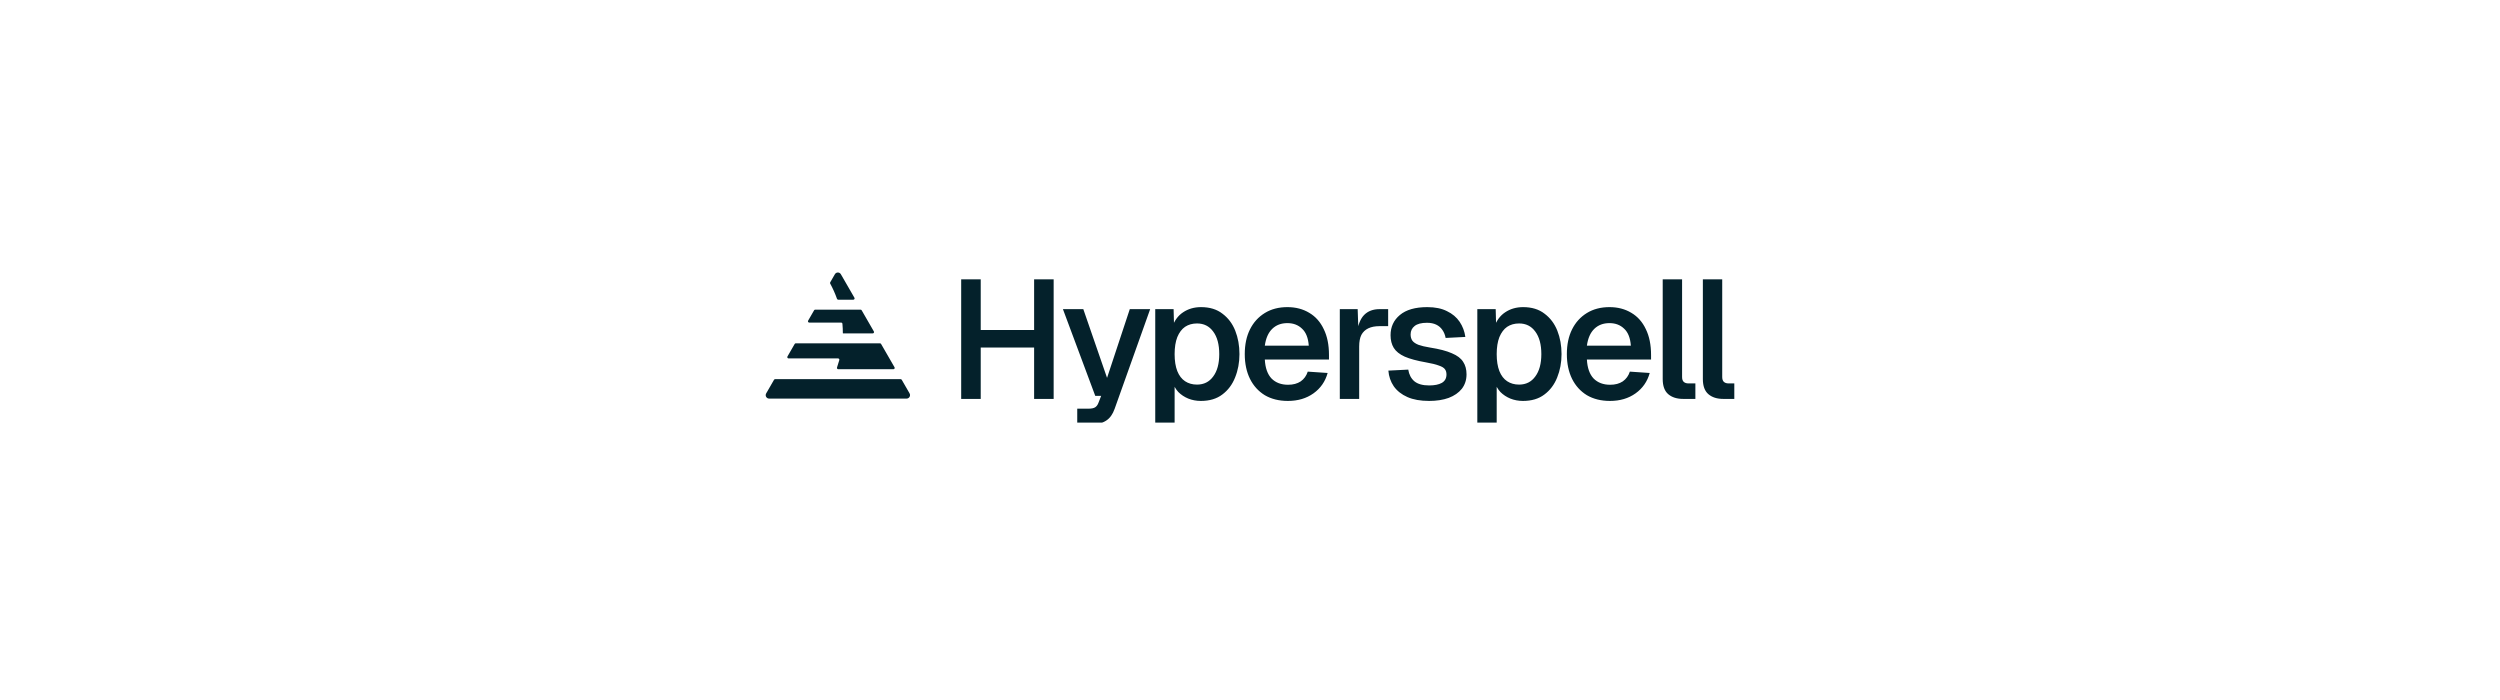
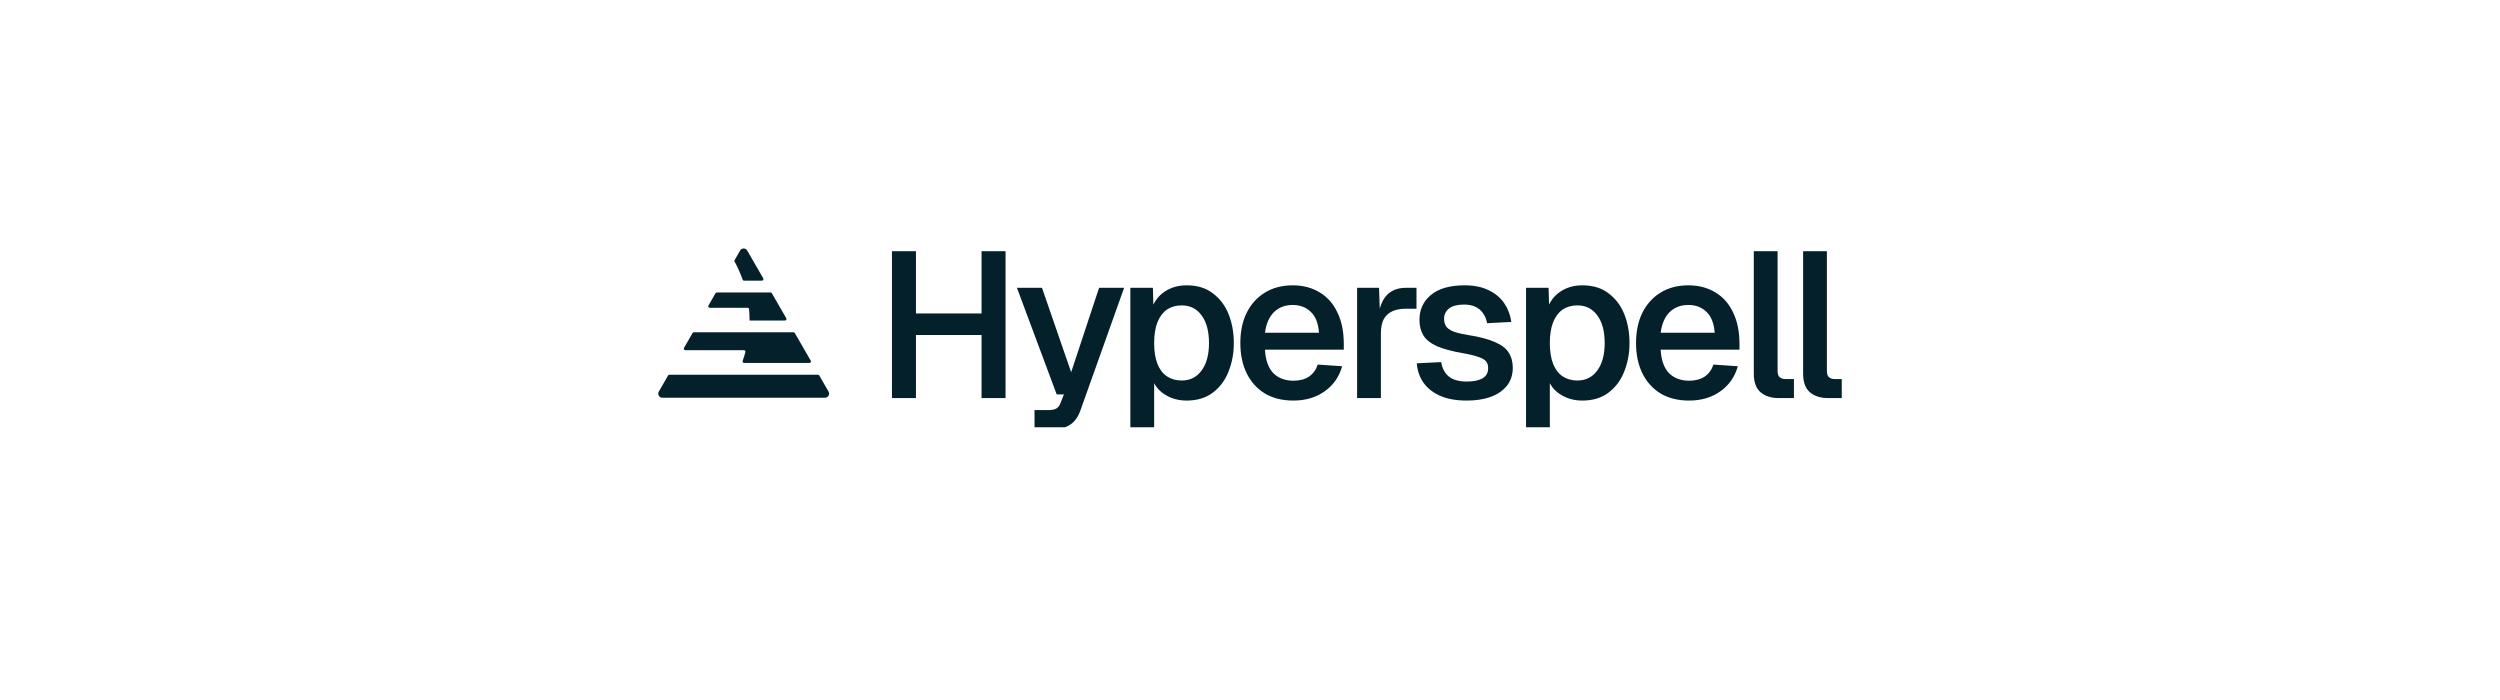
<svg xmlns="http://www.w3.org/2000/svg" viewBox="0 0 400 112">
-   <svg x="122.511" y="43.595" width="154.978" height="24.022" viewBox="42 88 213 33" fill="none">
-     <g id="Hyperspell">
-       <g id="Vector">
-         <path d="M73.644 114.589C73.855 114.954 73.723 115.386 73.413 115.597C73.294 115.679 73.149 115.728 72.986 115.728H42.761C42.176 115.728 41.811 115.095 42.103 114.589L43.828 111.597C43.879 111.509 43.973 111.455 44.075 111.455H71.672C71.774 111.455 71.868 111.509 71.919 111.597L73.644 114.589Z" fill="#04212b" />
-         <path d="M70.331 108.841C70.441 109.031 70.303 109.268 70.084 109.268H57.955C57.756 109.268 57.618 109.07 57.684 108.883C57.873 108.346 58.041 107.801 58.19 107.248C58.238 107.069 58.102 106.894 57.916 106.894H47.032C46.812 106.894 46.675 106.657 46.785 106.467L48.373 103.713C48.423 103.625 48.517 103.57 48.619 103.57H67.127C67.229 103.57 67.323 103.625 67.374 103.713L70.331 108.841Z" fill="#04212b" />
-         <path d="M65.787 100.961C65.896 101.151 65.759 101.389 65.54 101.389H59.014C58.987 101.389 58.966 101.367 58.966 101.341C58.966 100.643 58.934 99.953 58.873 99.271C58.86 99.125 58.737 99.015 58.591 99.015H51.577C51.358 99.015 51.221 98.777 51.331 98.588L52.645 96.308C52.696 96.22 52.79 96.166 52.892 96.166H62.857C62.959 96.166 63.053 96.22 63.104 96.308L65.787 100.961Z" fill="#04212b" />
-         <path d="M57.214 88.38C57.506 87.873 58.238 87.873 58.53 88.38L61.514 93.554C61.623 93.744 61.486 93.981 61.267 93.981H57.951C57.829 93.981 57.721 93.903 57.68 93.788C57.271 92.626 56.77 91.507 56.186 90.439C56.138 90.352 56.139 90.245 56.189 90.158L57.214 88.38Z" fill="#04212b" />
-         <path d="M84.989 115.797V89.5H89.286V102.13L87.249 100.649H103.027L101.027 102.13V89.5H105.323V115.797H101.027V103.019L103.027 104.501H87.249L89.286 103.019V115.797H84.989ZM110.51 121.353V117.946H112.954C113.621 117.946 114.115 117.847 114.436 117.649C114.757 117.452 115.004 117.118 115.176 116.649L115.769 115.131H114.473L107.361 96.056H111.843L117.066 111.168L122.065 96.056H126.547L118.732 117.983C118.312 119.168 117.707 120.02 116.917 120.538C116.127 121.082 115.041 121.353 113.658 121.353H110.51ZM127.663 121.353V96.056H131.7L131.812 100.278L131.367 100.056C131.861 98.6 132.663 97.501 133.775 96.76C134.91 95.994 136.231 95.612 137.738 95.612C139.639 95.612 141.207 96.093 142.442 97.056C143.7 97.994 144.639 99.242 145.256 100.797C145.873 102.352 146.182 104.069 146.182 105.945C146.182 107.797 145.861 109.513 145.219 111.093C144.602 112.649 143.663 113.896 142.405 114.834C141.17 115.773 139.602 116.242 137.701 116.242C136.713 116.242 135.787 116.069 134.922 115.723C134.083 115.378 133.355 114.896 132.737 114.279C132.145 113.637 131.725 112.884 131.478 112.02L131.923 111.612V121.353H127.663ZM136.849 112.649C138.355 112.649 139.54 112.057 140.404 110.871C141.293 109.686 141.738 108.044 141.738 105.945C141.738 103.822 141.293 102.167 140.404 100.982C139.54 99.797 138.355 99.204 136.849 99.204C135.836 99.204 134.96 99.451 134.219 99.945C133.503 100.439 132.935 101.192 132.515 102.204C132.12 103.217 131.923 104.464 131.923 105.945C131.923 107.427 132.12 108.674 132.515 109.686C132.91 110.674 133.478 111.415 134.219 111.909C134.96 112.402 135.836 112.649 136.849 112.649ZM156.831 116.242C154.881 116.242 153.189 115.822 151.757 114.983C150.35 114.119 149.263 112.921 148.498 111.39C147.732 109.834 147.349 108.019 147.349 105.945C147.349 103.846 147.732 102.032 148.498 100.501C149.263 98.97 150.35 97.772 151.757 96.908C153.164 96.044 154.819 95.612 156.72 95.612C158.547 95.612 160.152 96.031 161.535 96.871C162.918 97.686 163.98 98.884 164.721 100.464C165.487 102.019 165.868 103.908 165.868 106.13V107.131H151.757C151.856 108.982 152.35 110.378 153.238 111.316C154.152 112.23 155.362 112.686 156.868 112.686C157.979 112.686 158.906 112.439 159.646 111.946C160.387 111.427 160.906 110.711 161.202 109.797L165.572 110.094C165.054 111.97 164.017 113.464 162.461 114.575C160.906 115.686 159.029 116.242 156.831 116.242ZM151.757 104.093H161.424C161.301 102.39 160.807 101.143 159.942 100.352C159.103 99.538 158.029 99.13 156.72 99.13C155.362 99.13 154.251 99.55 153.387 100.39C152.523 101.229 151.979 102.464 151.757 104.093ZM168.248 115.797V96.056H172.176L172.361 101.39L171.991 101.316C172.261 99.464 172.805 98.13 173.619 97.316C174.46 96.476 175.582 96.056 176.988 96.056H178.88V99.797H176.988C176.004 99.797 175.174 99.957 174.508 100.278C173.842 100.6 173.335 101.081 172.99 101.723C172.668 102.365 172.509 103.217 172.509 104.278V115.797H168.248ZM187.894 116.242C185.991 116.242 184.399 115.958 183.115 115.39C181.83 114.822 180.831 114.032 180.113 113.02C179.424 112.007 179.028 110.859 178.928 109.575L183.3 109.353C183.474 110.439 183.918 111.291 184.632 111.909C185.372 112.526 186.461 112.834 187.894 112.834C189.078 112.834 190.004 112.649 190.67 112.279C191.362 111.884 191.706 111.266 191.706 110.427C191.706 109.958 191.596 109.575 191.373 109.279C191.151 108.958 190.707 108.686 190.04 108.464C189.396 108.217 188.449 107.983 187.187 107.76C185.214 107.415 183.659 106.995 182.522 106.501C181.386 105.982 180.583 105.341 180.113 104.575C179.646 103.81 179.409 102.884 179.409 101.797C179.409 99.97 180.09 98.488 181.449 97.353C182.83 96.192 184.843 95.612 187.483 95.612C189.212 95.612 190.659 95.908 191.818 96.501C193.002 97.069 193.928 97.846 194.598 98.834C195.264 99.822 195.682 100.933 195.856 102.167L191.521 102.39C191.399 101.723 191.162 101.143 190.818 100.649C190.474 100.13 190.015 99.735 189.448 99.464C188.878 99.192 188.201 99.056 187.408 99.056C186.202 99.056 185.299 99.291 184.706 99.76C184.114 100.229 183.818 100.847 183.818 101.612C183.818 102.18 183.955 102.649 184.225 103.019C184.496 103.365 184.939 103.661 185.558 103.908C186.176 104.13 187.016 104.328 188.079 104.501C190.126 104.822 191.732 105.242 192.891 105.76C194.076 106.254 194.905 106.884 195.375 107.649C195.867 108.39 196.115 109.303 196.115 110.39C196.115 111.625 195.767 112.686 195.079 113.575C194.387 114.44 193.424 115.106 192.188 115.575C190.955 116.02 189.523 116.242 187.894 116.242ZM198.488 121.353V96.056H202.527L202.638 100.278L202.194 100.056C202.686 98.6 203.489 97.501 204.6 96.76C205.736 95.994 207.058 95.612 208.564 95.612C210.467 95.612 212.033 96.093 213.269 97.056C214.528 97.994 215.465 99.242 216.083 100.797C216.701 102.352 217.008 104.069 217.008 105.945C217.008 107.797 216.686 109.513 216.045 111.093C215.427 112.649 214.491 113.896 213.232 114.834C211.996 115.773 210.43 116.242 208.527 116.242C207.539 116.242 206.614 116.069 205.751 115.723C204.911 115.378 204.182 114.896 203.563 114.279C202.971 113.637 202.553 112.884 202.304 112.02L202.749 111.612V121.353H198.488ZM207.676 112.649C209.183 112.649 210.367 112.057 211.23 110.871C212.118 109.686 212.566 108.044 212.566 105.945C212.566 103.822 212.118 102.167 211.23 100.982C210.367 99.797 209.183 99.204 207.676 99.204C206.662 99.204 205.788 99.451 205.044 99.945C204.33 100.439 203.763 101.192 203.341 102.204C202.945 103.217 202.749 104.464 202.749 105.945C202.749 107.427 202.945 108.674 203.341 109.686C203.737 110.674 204.304 111.415 205.044 111.909C205.788 112.402 206.662 112.649 207.676 112.649ZM227.658 116.242C225.707 116.242 224.016 115.822 222.583 114.983C221.176 114.119 220.088 112.921 219.325 111.39C218.559 109.834 218.178 108.019 218.178 105.945C218.178 103.846 218.559 102.032 219.325 100.501C220.088 98.97 221.176 97.772 222.583 96.908C223.99 96.044 225.644 95.612 227.547 95.612C229.372 95.612 230.979 96.031 232.363 96.871C233.744 97.686 234.806 98.884 235.547 100.464C236.313 102.019 236.694 103.908 236.694 106.13V107.131H222.583C222.683 108.982 223.175 110.378 224.064 111.316C224.978 112.23 226.189 112.686 227.695 112.686C228.806 112.686 229.731 112.439 230.471 111.946C231.212 111.427 231.734 110.711 232.03 109.797L236.398 110.094C235.88 111.97 234.843 113.464 233.289 114.575C231.734 115.686 229.857 116.242 227.658 116.242ZM222.583 104.093H232.252C232.126 102.39 231.634 101.143 230.768 100.352C229.931 99.538 228.854 99.13 227.547 99.13C226.189 99.13 225.078 99.55 224.212 100.39C223.349 101.229 222.805 102.464 222.583 104.093ZM243.739 115.797C242.38 115.797 241.291 115.452 240.477 114.76C239.663 114.069 239.256 112.958 239.256 111.427V89.5H243.517V110.982C243.517 111.476 243.639 111.835 243.887 112.057C244.135 112.279 244.479 112.39 244.923 112.39H246.441V115.797H243.739ZM252.564 115.797C251.205 115.797 250.121 115.452 249.306 114.76C248.492 114.069 248.085 112.958 248.085 111.427V89.5H252.342V110.982C252.342 111.476 252.467 111.835 252.712 112.057C252.96 112.279 253.304 112.39 253.748 112.39H255.27V115.797H252.564Z" fill="#04212b" />
+   <svg x="105.318" y="39.698" width="189.363" height="28.72" viewBox="0 0 189.363 28.601" fill="none">
+     <svg x="0" y="0" width="27.363" height="24" viewBox="42 88 31.772 27.867" overflow="hidden">
+       <g id="symbol-Hyperspell">
+         <g id="symbol-Vector">
+           <path d="M73.644 114.589C73.855 114.954 73.723 115.386 73.413 115.597C73.294 115.679 73.149 115.728 72.986 115.728H42.761C42.176 115.728 41.811 115.095 42.103 114.589L43.828 111.597C43.879 111.509 43.973 111.455 44.075 111.455H71.672C71.774 111.455 71.868 111.509 71.919 111.597L73.644 114.589Z" fill="#04212b" />
+           <path d="M70.331 108.841C70.441 109.031 70.303 109.268 70.084 109.268H57.955C57.756 109.268 57.618 109.07 57.684 108.883C57.873 108.346 58.041 107.801 58.19 107.248C58.238 107.069 58.102 106.894 57.916 106.894H47.032C46.812 106.894 46.675 106.657 46.785 106.467L48.373 103.713C48.423 103.625 48.517 103.57 48.619 103.57H67.127C67.229 103.57 67.323 103.625 67.374 103.713L70.331 108.841Z" fill="#04212b" />
+           <path d="M65.787 100.961C65.896 101.151 65.759 101.389 65.54 101.389H59.014C58.987 101.389 58.966 101.367 58.966 101.341C58.966 100.643 58.934 99.953 58.873 99.271C58.86 99.125 58.737 99.015 58.591 99.015H51.577C51.358 99.015 51.221 98.777 51.331 98.588L52.645 96.308C52.696 96.22 52.79 96.166 52.892 96.166H62.857C62.959 96.166 63.053 96.22 63.104 96.308L65.787 100.961Z" fill="#04212b" />
+           <path d="M57.214 88.38C57.506 87.873 58.238 87.873 58.53 88.38L61.514 93.554C61.623 93.744 61.486 93.981 61.267 93.981H57.951C57.829 93.981 57.721 93.903 57.68 93.788C57.271 92.626 56.77 91.507 56.186 90.439C56.138 90.352 56.139 90.245 56.189 90.158L57.214 88.38Z" fill="#04212b" />
+           <path d="M84.989 115.797V89.5H89.286V102.13L87.249 100.649H103.027L101.027 102.13V89.5H105.323V115.797H101.027V103.019L103.027 104.501H87.249L89.286 103.019V115.797H84.989ZM110.51 121.353V117.946H112.954C113.621 117.946 114.115 117.847 114.436 117.649C114.757 117.452 115.004 117.118 115.176 116.649L115.769 115.131H114.473L107.361 96.056H111.843L117.066 111.168L122.065 96.056H126.547L118.732 117.983C118.312 119.168 117.707 120.02 116.917 120.538C116.127 121.082 115.041 121.353 113.658 121.353H110.51ZM127.663 121.353V96.056H131.7L131.812 100.278L131.367 100.056C131.861 98.6 132.663 97.501 133.775 96.76C134.91 95.994 136.231 95.612 137.738 95.612C139.639 95.612 141.207 96.093 142.442 97.056C143.7 97.994 144.639 99.242 145.256 100.797C145.873 102.352 146.182 104.069 146.182 105.945C146.182 107.797 145.861 109.513 145.219 111.093C144.602 112.649 143.663 113.896 142.405 114.834C141.17 115.773 139.602 116.242 137.701 116.242C136.713 116.242 135.787 116.069 134.922 115.723C134.083 115.378 133.355 114.896 132.737 114.279C132.145 113.637 131.725 112.884 131.478 112.02L131.923 111.612V121.353H127.663ZM136.849 112.649C138.355 112.649 139.54 112.057 140.404 110.871C141.293 109.686 141.738 108.044 141.738 105.945C141.738 103.822 141.293 102.167 140.404 100.982C139.54 99.797 138.355 99.204 136.849 99.204C135.836 99.204 134.96 99.451 134.219 99.945C133.503 100.439 132.935 101.192 132.515 102.204C132.12 103.217 131.923 104.464 131.923 105.945C131.923 107.427 132.12 108.674 132.515 109.686C132.91 110.674 133.478 111.415 134.219 111.909C134.96 112.402 135.836 112.649 136.849 112.649ZM156.831 116.242C154.881 116.242 153.189 115.822 151.757 114.983C150.35 114.119 149.263 112.921 148.498 111.39C147.732 109.834 147.349 108.019 147.349 105.945C147.349 103.846 147.732 102.032 148.498 100.501C149.263 98.97 150.35 97.772 151.757 96.908C153.164 96.044 154.819 95.612 156.72 95.612C158.547 95.612 160.152 96.031 161.535 96.871C162.918 97.686 163.98 98.884 164.721 100.464C165.487 102.019 165.868 103.908 165.868 106.13V107.131H151.757C151.856 108.982 152.35 110.378 153.238 111.316C154.152 112.23 155.362 112.686 156.868 112.686C157.979 112.686 158.906 112.439 159.646 111.946C160.387 111.427 160.906 110.711 161.202 109.797L165.572 110.094C165.054 111.97 164.017 113.464 162.461 114.575C160.906 115.686 159.029 116.242 156.831 116.242ZM151.757 104.093H161.424C161.301 102.39 160.807 101.143 159.942 100.352C159.103 99.538 158.029 99.13 156.72 99.13C155.362 99.13 154.251 99.55 153.387 100.39C152.523 101.229 151.979 102.464 151.757 104.093ZM168.248 115.797V96.056H172.176L172.361 101.39L171.991 101.316C172.261 99.464 172.805 98.13 173.619 97.316C174.46 96.476 175.582 96.056 176.988 96.056H178.88V99.797H176.988C176.004 99.797 175.174 99.957 174.508 100.278C173.842 100.6 173.335 101.081 172.99 101.723C172.668 102.365 172.509 103.217 172.509 104.278V115.797H168.248ZM187.894 116.242C185.991 116.242 184.399 115.958 183.115 115.39C181.83 114.822 180.831 114.032 180.113 113.02C179.424 112.007 179.028 110.859 178.928 109.575L183.3 109.353C183.474 110.439 183.918 111.291 184.632 111.909C185.372 112.526 186.461 112.834 187.894 112.834C189.078 112.834 190.004 112.649 190.67 112.279C191.362 111.884 191.706 111.266 191.706 110.427C191.706 109.958 191.596 109.575 191.373 109.279C191.151 108.958 190.707 108.686 190.04 108.464C189.396 108.217 188.449 107.983 187.187 107.76C185.214 107.415 183.659 106.995 182.522 106.501C181.386 105.982 180.583 105.341 180.113 104.575C179.646 103.81 179.409 102.884 179.409 101.797C179.409 99.97 180.09 98.488 181.449 97.353C182.83 96.192 184.843 95.612 187.483 95.612C189.212 95.612 190.659 95.908 191.818 96.501C193.002 97.069 193.928 97.846 194.598 98.834C195.264 99.822 195.682 100.933 195.856 102.167L191.521 102.39C191.399 101.723 191.162 101.143 190.818 100.649C190.474 100.13 190.015 99.735 189.448 99.464C188.878 99.192 188.201 99.056 187.408 99.056C186.202 99.056 185.299 99.291 184.706 99.76C184.114 100.229 183.818 100.847 183.818 101.612C183.818 102.18 183.955 102.649 184.225 103.019C184.496 103.365 184.939 103.661 185.558 103.908C186.176 104.13 187.016 104.328 188.079 104.501C190.126 104.822 191.732 105.242 192.891 105.76C194.076 106.254 194.905 106.884 195.375 107.649C195.867 108.39 196.115 109.303 196.115 110.39C196.115 111.625 195.767 112.686 195.079 113.575C194.387 114.44 193.424 115.106 192.188 115.575C190.955 116.02 189.523 116.242 187.894 116.242ZM198.488 121.353V96.056H202.527L202.638 100.278L202.194 100.056C202.686 98.6 203.489 97.501 204.6 96.76C205.736 95.994 207.058 95.612 208.564 95.612C210.467 95.612 212.033 96.093 213.269 97.056C214.528 97.994 215.465 99.242 216.083 100.797C216.701 102.352 217.008 104.069 217.008 105.945C217.008 107.797 216.686 109.513 216.045 111.093C215.427 112.649 214.491 113.896 213.232 114.834C211.996 115.773 210.43 116.242 208.527 116.242C207.539 116.242 206.614 116.069 205.751 115.723C204.911 115.378 204.182 114.896 203.563 114.279C202.971 113.637 202.553 112.884 202.304 112.02L202.749 111.612V121.353H198.488ZM207.676 112.649C209.183 112.649 210.367 112.057 211.23 110.871C212.118 109.686 212.566 108.044 212.566 105.945C212.566 103.822 212.118 102.167 211.23 100.982C210.367 99.797 209.183 99.204 207.676 99.204C206.662 99.204 205.788 99.451 205.044 99.945C204.33 100.439 203.763 101.192 203.341 102.204C202.945 103.217 202.749 104.464 202.749 105.945C202.749 107.427 202.945 108.674 203.341 109.686C203.737 110.674 204.304 111.415 205.044 111.909C205.788 112.402 206.662 112.649 207.676 112.649ZM227.658 116.242C225.707 116.242 224.016 115.822 222.583 114.983C221.176 114.119 220.088 112.921 219.325 111.39C218.559 109.834 218.178 108.019 218.178 105.945C218.178 103.846 218.559 102.032 219.325 100.501C220.088 98.97 221.176 97.772 222.583 96.908C223.99 96.044 225.644 95.612 227.547 95.612C229.372 95.612 230.979 96.031 232.363 96.871C233.744 97.686 234.806 98.884 235.547 100.464C236.313 102.019 236.694 103.908 236.694 106.13V107.131H222.583C222.683 108.982 223.175 110.378 224.064 111.316C224.978 112.23 226.189 112.686 227.695 112.686C228.806 112.686 229.731 112.439 230.471 111.946C231.212 111.427 231.734 110.711 232.03 109.797L236.398 110.094C235.88 111.97 234.843 113.464 233.289 114.575C231.734 115.686 229.857 116.242 227.658 116.242ZM222.583 104.093H232.252C232.126 102.39 231.634 101.143 230.768 100.352C229.931 99.538 228.854 99.13 227.547 99.13C226.189 99.13 225.078 99.55 224.212 100.39C223.349 101.229 222.805 102.464 222.583 104.093ZM243.739 115.797C242.38 115.797 241.291 115.452 240.477 114.76C239.663 114.069 239.256 112.958 239.256 111.427V89.5H243.517V110.982C243.517 111.476 243.639 111.835 243.887 112.057C244.135 112.279 244.479 112.39 244.923 112.39H246.441V115.797H243.739ZM252.564 115.797C251.205 115.797 250.121 115.452 249.306 114.76C248.492 114.069 248.085 112.958 248.085 111.427V89.5H252.342V110.982C252.342 111.476 252.467 111.835 252.712 112.057C252.96 112.279 253.304 112.39 253.748 112.39H255.27V115.797H252.564Z" fill="#04212b" />
+         </g>
      </g>
-     </g>
-     <defs>
-       <linearGradient id="paint0_linear_0_50" x1="315.239" y1="-12.754" x2="1.563" y2="223.88" gradientUnits="userSpaceOnUse">
-         <stop stop-color="#04212b" />
-         <stop offset="1" stop-color="#04212b" />
-       </linearGradient>
-     </defs>
+       <defs>
+         <linearGradient id="symbol-paint0_linear_0_50" x1="315.239" y1="-12.754" x2="1.563" y2="223.88" gradientUnits="userSpaceOnUse">
+           <stop stop-color="#04212b" />
+           <stop offset="1" stop-color="#04212b" />
+         </linearGradient>
+       </defs>
+     </svg>
+     <svg x="37.363" y="0.359" width="152" height="28.242" viewBox="84.955 89.42 170.045 31.595" overflow="hidden">
+       <g id="name-Hyperspell">
+         <g id="name-Vector">
+           <path d="M73.644 114.589C73.855 114.954 73.723 115.386 73.413 115.597C73.294 115.679 73.149 115.728 72.986 115.728H42.761C42.176 115.728 41.811 115.095 42.103 114.589L43.828 111.597C43.879 111.509 43.973 111.455 44.075 111.455H71.672C71.774 111.455 71.868 111.509 71.919 111.597L73.644 114.589Z" fill="#04212b" />
+           <path d="M70.331 108.841C70.441 109.031 70.303 109.268 70.084 109.268H57.955C57.756 109.268 57.618 109.07 57.684 108.883C57.873 108.346 58.041 107.801 58.19 107.248C58.238 107.069 58.102 106.894 57.916 106.894H47.032C46.812 106.894 46.675 106.657 46.785 106.467L48.373 103.713C48.423 103.625 48.517 103.57 48.619 103.57H67.127C67.229 103.57 67.323 103.625 67.374 103.713L70.331 108.841Z" fill="#04212b" />
+           <path d="M65.787 100.961C65.896 101.151 65.759 101.389 65.54 101.389H59.014C58.987 101.389 58.966 101.367 58.966 101.341C58.966 100.643 58.934 99.953 58.873 99.271C58.86 99.125 58.737 99.015 58.591 99.015H51.577C51.358 99.015 51.221 98.777 51.331 98.588L52.645 96.308C52.696 96.22 52.79 96.166 52.892 96.166H62.857C62.959 96.166 63.053 96.22 63.104 96.308L65.787 100.961Z" fill="#04212b" />
+           <path d="M57.214 88.38C57.506 87.873 58.238 87.873 58.53 88.38L61.514 93.554C61.623 93.744 61.486 93.981 61.267 93.981H57.951C57.829 93.981 57.721 93.903 57.68 93.788C57.271 92.626 56.77 91.507 56.186 90.439C56.138 90.352 56.139 90.245 56.189 90.158L57.214 88.38Z" fill="#04212b" />
+           <path d="M84.989 115.797V89.5H89.286V102.13L87.249 100.649H103.027L101.027 102.13V89.5H105.323V115.797H101.027V103.019L103.027 104.501H87.249L89.286 103.019V115.797H84.989ZM110.51 121.353V117.946H112.954C113.621 117.946 114.115 117.847 114.436 117.649C114.757 117.452 115.004 117.118 115.176 116.649L115.769 115.131H114.473L107.361 96.056H111.843L117.066 111.168L122.065 96.056H126.547L118.732 117.983C118.312 119.168 117.707 120.02 116.917 120.538C116.127 121.082 115.041 121.353 113.658 121.353H110.51ZM127.663 121.353V96.056H131.7L131.812 100.278L131.367 100.056C131.861 98.6 132.663 97.501 133.775 96.76C134.91 95.994 136.231 95.612 137.738 95.612C139.639 95.612 141.207 96.093 142.442 97.056C143.7 97.994 144.639 99.242 145.256 100.797C145.873 102.352 146.182 104.069 146.182 105.945C146.182 107.797 145.861 109.513 145.219 111.093C144.602 112.649 143.663 113.896 142.405 114.834C141.17 115.773 139.602 116.242 137.701 116.242C136.713 116.242 135.787 116.069 134.922 115.723C134.083 115.378 133.355 114.896 132.737 114.279C132.145 113.637 131.725 112.884 131.478 112.02L131.923 111.612V121.353H127.663ZM136.849 112.649C138.355 112.649 139.54 112.057 140.404 110.871C141.293 109.686 141.738 108.044 141.738 105.945C141.738 103.822 141.293 102.167 140.404 100.982C139.54 99.797 138.355 99.204 136.849 99.204C135.836 99.204 134.96 99.451 134.219 99.945C133.503 100.439 132.935 101.192 132.515 102.204C132.12 103.217 131.923 104.464 131.923 105.945C131.923 107.427 132.12 108.674 132.515 109.686C132.91 110.674 133.478 111.415 134.219 111.909C134.96 112.402 135.836 112.649 136.849 112.649ZM156.831 116.242C154.881 116.242 153.189 115.822 151.757 114.983C150.35 114.119 149.263 112.921 148.498 111.39C147.732 109.834 147.349 108.019 147.349 105.945C147.349 103.846 147.732 102.032 148.498 100.501C149.263 98.97 150.35 97.772 151.757 96.908C153.164 96.044 154.819 95.612 156.72 95.612C158.547 95.612 160.152 96.031 161.535 96.871C162.918 97.686 163.98 98.884 164.721 100.464C165.487 102.019 165.868 103.908 165.868 106.13V107.131H151.757C151.856 108.982 152.35 110.378 153.238 111.316C154.152 112.23 155.362 112.686 156.868 112.686C157.979 112.686 158.906 112.439 159.646 111.946C160.387 111.427 160.906 110.711 161.202 109.797L165.572 110.094C165.054 111.97 164.017 113.464 162.461 114.575C160.906 115.686 159.029 116.242 156.831 116.242ZM151.757 104.093H161.424C161.301 102.39 160.807 101.143 159.942 100.352C159.103 99.538 158.029 99.13 156.72 99.13C155.362 99.13 154.251 99.55 153.387 100.39C152.523 101.229 151.979 102.464 151.757 104.093ZM168.248 115.797V96.056H172.176L172.361 101.39L171.991 101.316C172.261 99.464 172.805 98.13 173.619 97.316C174.46 96.476 175.582 96.056 176.988 96.056H178.88V99.797H176.988C176.004 99.797 175.174 99.957 174.508 100.278C173.842 100.6 173.335 101.081 172.99 101.723C172.668 102.365 172.509 103.217 172.509 104.278V115.797H168.248ZM187.894 116.242C185.991 116.242 184.399 115.958 183.115 115.39C181.83 114.822 180.831 114.032 180.113 113.02C179.424 112.007 179.028 110.859 178.928 109.575L183.3 109.353C183.474 110.439 183.918 111.291 184.632 111.909C185.372 112.526 186.461 112.834 187.894 112.834C189.078 112.834 190.004 112.649 190.67 112.279C191.362 111.884 191.706 111.266 191.706 110.427C191.706 109.958 191.596 109.575 191.373 109.279C191.151 108.958 190.707 108.686 190.04 108.464C189.396 108.217 188.449 107.983 187.187 107.76C185.214 107.415 183.659 106.995 182.522 106.501C181.386 105.982 180.583 105.341 180.113 104.575C179.646 103.81 179.409 102.884 179.409 101.797C179.409 99.97 180.09 98.488 181.449 97.353C182.83 96.192 184.843 95.612 187.483 95.612C189.212 95.612 190.659 95.908 191.818 96.501C193.002 97.069 193.928 97.846 194.598 98.834C195.264 99.822 195.682 100.933 195.856 102.167L191.521 102.39C191.399 101.723 191.162 101.143 190.818 100.649C190.474 100.13 190.015 99.735 189.448 99.464C188.878 99.192 188.201 99.056 187.408 99.056C186.202 99.056 185.299 99.291 184.706 99.76C184.114 100.229 183.818 100.847 183.818 101.612C183.818 102.18 183.955 102.649 184.225 103.019C184.496 103.365 184.939 103.661 185.558 103.908C186.176 104.13 187.016 104.328 188.079 104.501C190.126 104.822 191.732 105.242 192.891 105.76C194.076 106.254 194.905 106.884 195.375 107.649C195.867 108.39 196.115 109.303 196.115 110.39C196.115 111.625 195.767 112.686 195.079 113.575C194.387 114.44 193.424 115.106 192.188 115.575C190.955 116.02 189.523 116.242 187.894 116.242ZM198.488 121.353V96.056H202.527L202.638 100.278L202.194 100.056C202.686 98.6 203.489 97.501 204.6 96.76C205.736 95.994 207.058 95.612 208.564 95.612C210.467 95.612 212.033 96.093 213.269 97.056C214.528 97.994 215.465 99.242 216.083 100.797C216.701 102.352 217.008 104.069 217.008 105.945C217.008 107.797 216.686 109.513 216.045 111.093C215.427 112.649 214.491 113.896 213.232 114.834C211.996 115.773 210.43 116.242 208.527 116.242C207.539 116.242 206.614 116.069 205.751 115.723C204.911 115.378 204.182 114.896 203.563 114.279C202.971 113.637 202.553 112.884 202.304 112.02L202.749 111.612V121.353H198.488ZM207.676 112.649C209.183 112.649 210.367 112.057 211.23 110.871C212.118 109.686 212.566 108.044 212.566 105.945C212.566 103.822 212.118 102.167 211.23 100.982C210.367 99.797 209.183 99.204 207.676 99.204C206.662 99.204 205.788 99.451 205.044 99.945C204.33 100.439 203.763 101.192 203.341 102.204C202.945 103.217 202.749 104.464 202.749 105.945C202.749 107.427 202.945 108.674 203.341 109.686C203.737 110.674 204.304 111.415 205.044 111.909C205.788 112.402 206.662 112.649 207.676 112.649ZM227.658 116.242C225.707 116.242 224.016 115.822 222.583 114.983C221.176 114.119 220.088 112.921 219.325 111.39C218.559 109.834 218.178 108.019 218.178 105.945C218.178 103.846 218.559 102.032 219.325 100.501C220.088 98.97 221.176 97.772 222.583 96.908C223.99 96.044 225.644 95.612 227.547 95.612C229.372 95.612 230.979 96.031 232.363 96.871C233.744 97.686 234.806 98.884 235.547 100.464C236.313 102.019 236.694 103.908 236.694 106.13V107.131H222.583C222.683 108.982 223.175 110.378 224.064 111.316C224.978 112.23 226.189 112.686 227.695 112.686C228.806 112.686 229.731 112.439 230.471 111.946C231.212 111.427 231.734 110.711 232.03 109.797L236.398 110.094C235.88 111.97 234.843 113.464 233.289 114.575C231.734 115.686 229.857 116.242 227.658 116.242ZM222.583 104.093H232.252C232.126 102.39 231.634 101.143 230.768 100.352C229.931 99.538 228.854 99.13 227.547 99.13C226.189 99.13 225.078 99.55 224.212 100.39C223.349 101.229 222.805 102.464 222.583 104.093ZM243.739 115.797C242.38 115.797 241.291 115.452 240.477 114.76C239.663 114.069 239.256 112.958 239.256 111.427V89.5H243.517V110.982C243.517 111.476 243.639 111.835 243.887 112.057C244.135 112.279 244.479 112.39 244.923 112.39H246.441V115.797H243.739ZM252.564 115.797C251.205 115.797 250.121 115.452 249.306 114.76C248.492 114.069 248.085 112.958 248.085 111.427V89.5H252.342V110.982C252.342 111.476 252.467 111.835 252.712 112.057C252.96 112.279 253.304 112.39 253.748 112.39H255.27V115.797H252.564Z" fill="#04212b" />
+         </g>
+       </g>
+       <defs>
+         <linearGradient id="name-paint0_linear_0_50" x1="315.239" y1="-12.754" x2="1.563" y2="223.88" gradientUnits="userSpaceOnUse">
+           <stop stop-color="#04212b" />
+           <stop offset="1" stop-color="#04212b" />
+         </linearGradient>
+       </defs>
+     </svg>
  </svg>
</svg>
